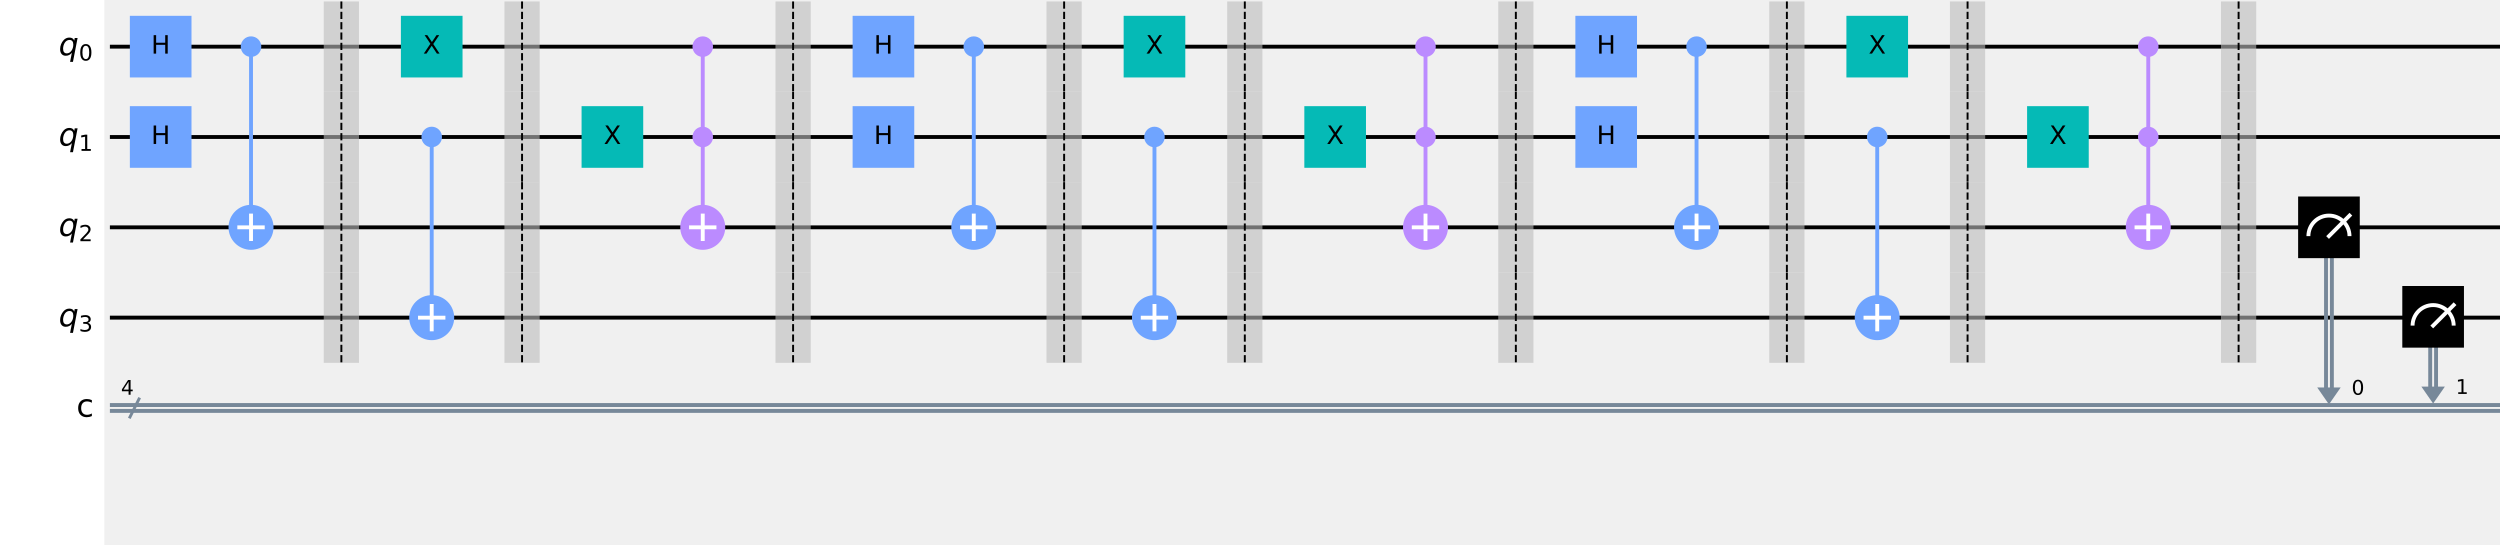
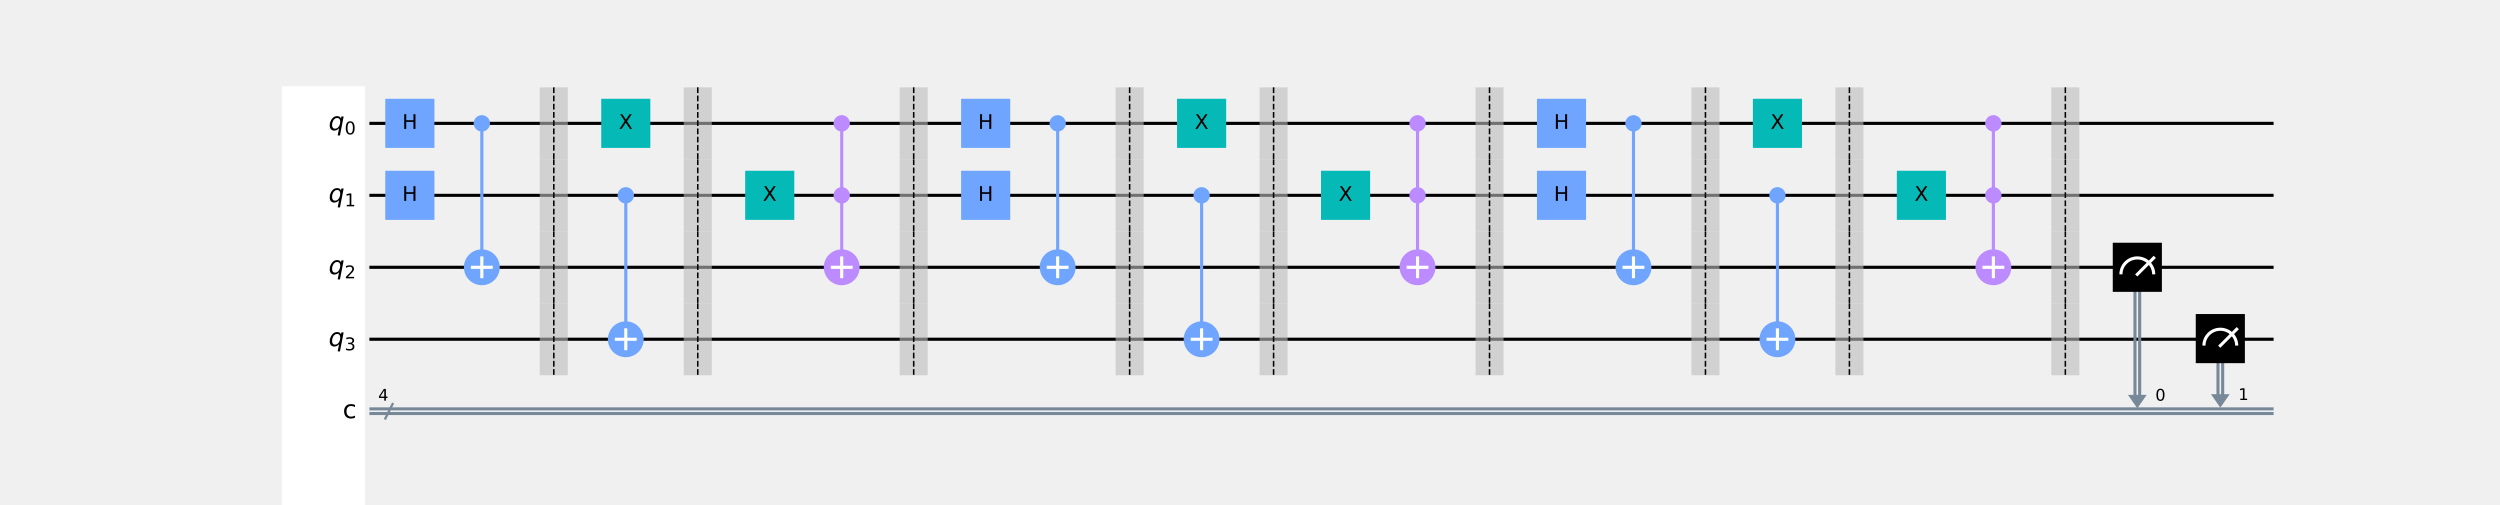
- <svg xmlns="http://www.w3.org/2000/svg" xmlns:xlink="http://www.w3.org/1999/xlink" width="1282.698pt" height="279.624pt" viewBox="0 0 1282.698 279.624" version="1.1" id="svg197">
+ <svg xmlns="http://www.w3.org/2000/svg" xmlns:xlink="http://www.w3.org/1999/xlink" width="1610pt" height="325.08pt" viewBox="0 0 1610 325.08" version="1.1" id="svg197">
  <defs id="defs1">
    <style type="text/css" id="style1">*{stroke-linejoin: round; stroke-linecap: butt}</style>
    <clipPath id="p6ba37a93ec-5">
      <rect x="202.929" y="82.354" width="1225.53" height="528.436" id="rect197-9" />
    </clipPath>
  </defs>
  <g id="figure_1" transform="translate(-202.9287,-95.50979)">
-     <g id="axes_1">
+     <g id="axes_1" transform="translate(181.5,55.5)">
      <g id="line2d_1">
        <path d="M 260.338,119.437 H 1423.823" clip-path="url(#p6ba37a93ec)" style="fill:none;stroke:#000000;stroke-width:2;stroke-linecap:square" id="path2" transform="matrix(1.052193,0,0,0.9997258,-13.56214,0.05836935)" />
      </g>
      <g id="line2d_2">
        <path d="M 260.338,165.791 H 1423.823" clip-path="url(#p6ba37a93ec)" style="fill:none;stroke:#000000;stroke-width:2;stroke-linecap:square" id="path3" transform="matrix(1.052193,0,0,0.9997258,-13.56214,0.05836935)" />
      </g>
      <g id="line2d_3">
        <path d="M 260.338,212.145 H 1423.823" clip-path="url(#p6ba37a93ec)" style="fill:none;stroke:#000000;stroke-width:2;stroke-linecap:square" id="path4" transform="matrix(1.052193,0,0,0.9997258,-13.56214,0.05836935)" />
      </g>
      <g id="line2d_4">
        <path d="M 260.338,258.499 H 1423.823" clip-path="url(#p6ba37a93ec)" style="fill:none;stroke:#000000;stroke-width:2;stroke-linecap:square" id="path5" transform="matrix(1.052193,0,0,0.9997258,-13.56214,0.05836935)" />
      </g>
      <g id="line2d_5">
        <path d="m 269.609,309.488 4.635,-9.271" clip-path="url(#p6ba37a93ec)" style="fill:none;stroke:#778899;stroke-width:1.5;stroke-linecap:square" id="path6" />
      </g>
      <g id="line2d_6">
        <path d="M 260.338,303.346 H 1423.823" clip-path="url(#p6ba37a93ec)" style="fill:none;stroke:#778899;stroke-width:2;stroke-linecap:square" id="path7" transform="matrix(1.052193,0,0,0.9997258,-13.56214,0.05836935)" />
      </g>
      <g id="line2d_7">
        <path d="M 260.338,306.359 H 1423.823" clip-path="url(#p6ba37a93ec)" style="fill:none;stroke:#778899;stroke-width:2;stroke-linecap:square" id="path8" transform="matrix(1.052193,0,0,0.9997258,-13.56214,0.05836935)" />
      </g>
      <g id="line2d_8" />
      <g id="line2d_9" />
      <g id="line2d_10" />
      <g id="line2d_11" />
      <g id="line2d_12" />
      <g id="line2d_13" />
      <g id="line2d_14" />
      <g id="line2d_15" />
      <g id="line2d_16" />
      <g id="patch_2">
        <path d="m 1391.839,294.307 h 12.052 l -6.026,8.691 z" clip-path="url(#p6ba37a93ec)" style="fill:#778899" id="path18" />
      </g>
      <g id="patch_3" />
      <g id="patch_4">
        <path d="M 255.702,96.26 H -903.148 V 374.384 H 255.702 Z" clip-path="url(#p6ba37a93ec)" style="fill:#ffffff;stroke:#ffffff;stroke-width:1.5;stroke-linejoin:miter" id="path20" />
      </g>
      <g id="patch_5" />
      <g id="line2d_17">
        <path d="m 331.723,212.145 v -92.708" clip-path="url(#p6ba37a93ec)" style="fill:none;stroke:#6fa4ff;stroke-width:2;stroke-linecap:square" id="path22" />
      </g>
      <g id="line2d_18">
        <path d="m 424.431,258.499 v -92.708" clip-path="url(#p6ba37a93ec)" style="fill:none;stroke:#6fa4ff;stroke-width:2;stroke-linecap:square" id="path23" />
      </g>
      <g id="line2d_19">
        <path d="m 563.493,212.145 v -92.708" clip-path="url(#p6ba37a93ec)" style="fill:none;stroke:#bb8bff;stroke-width:2;stroke-linecap:square" id="path24" />
      </g>
      <g id="line2d_20">
        <path d="m 702.555,212.145 v -92.708" clip-path="url(#p6ba37a93ec)" style="fill:none;stroke:#6fa4ff;stroke-width:2;stroke-linecap:square" id="path25" />
      </g>
      <g id="line2d_21">
        <path d="m 795.263,258.499 v -92.708" clip-path="url(#p6ba37a93ec)" style="fill:none;stroke:#6fa4ff;stroke-width:2;stroke-linecap:square" id="path26" />
      </g>
      <g id="line2d_22">
        <path d="m 934.325,212.145 v -92.708" clip-path="url(#p6ba37a93ec)" style="fill:none;stroke:#bb8bff;stroke-width:2;stroke-linecap:square" id="path27" />
      </g>
      <g id="line2d_23">
        <path d="m 1073.387,212.145 v -92.708" clip-path="url(#p6ba37a93ec)" style="fill:none;stroke:#6fa4ff;stroke-width:2;stroke-linecap:square" id="path28" />
      </g>
      <g id="line2d_24">
        <path d="m 1166.095,258.499 v -92.708" clip-path="url(#p6ba37a93ec)" style="fill:none;stroke:#6fa4ff;stroke-width:2;stroke-linecap:square" id="path29" />
      </g>
      <g id="line2d_25">
        <path d="m 1305.157,212.145 v -92.708" clip-path="url(#p6ba37a93ec)" style="fill:none;stroke:#bb8bff;stroke-width:2;stroke-linecap:square" id="path30" />
      </g>
      <g id="line2d_26">
        <path d="m 1399.371,212.145 v 82.162" clip-path="url(#p6ba37a93ec)" style="fill:none;stroke:#778899;stroke-width:2;stroke-linecap:square" id="path31" />
      </g>
      <g id="line2d_27">
        <path d="m 1396.359,212.145 v 82.162" clip-path="url(#p6ba37a93ec)" style="fill:none;stroke:#778899;stroke-width:2;stroke-linecap:square" id="path32" />
      </g>
      <g id="line2d_28" />
      <g id="line2d_29" />
      <g id="patch_6">
        <path d="m 369.038,142.614 h 18.078 V 96.26 h -18.078 z" clip-path="url(#p6ba37a93ec)" style="opacity:0.6;fill:#bdbdbd" id="path35" />
      </g>
      <g id="patch_7">
        <path d="m 369.038,188.968 h 18.078 v -46.354 h -18.078 z" clip-path="url(#p6ba37a93ec)" style="opacity:0.6;fill:#bdbdbd" id="path36" />
      </g>
      <g id="patch_8">
        <path d="m 369.038,235.322 h 18.078 v -46.354 h -18.078 z" clip-path="url(#p6ba37a93ec)" style="opacity:0.6;fill:#bdbdbd" id="path37" />
      </g>
      <g id="patch_9">
        <path d="m 369.038,281.676 h 18.078 v -46.354 h -18.078 z" clip-path="url(#p6ba37a93ec)" style="opacity:0.6;fill:#bdbdbd" id="path38" />
      </g>
      <g id="patch_10">
        <path d="m 461.746,142.614 h 18.078 V 96.26 h -18.078 z" clip-path="url(#p6ba37a93ec)" style="opacity:0.6;fill:#bdbdbd" id="path39" />
      </g>
      <g id="patch_11">
        <path d="m 461.746,188.968 h 18.078 v -46.354 h -18.078 z" clip-path="url(#p6ba37a93ec)" style="opacity:0.6;fill:#bdbdbd" id="path40" />
      </g>
      <g id="patch_12">
        <path d="m 461.746,235.322 h 18.078 v -46.354 h -18.078 z" clip-path="url(#p6ba37a93ec)" style="opacity:0.6;fill:#bdbdbd" id="path41" />
      </g>
      <g id="patch_13">
        <path d="m 461.746,281.676 h 18.078 v -46.354 h -18.078 z" clip-path="url(#p6ba37a93ec)" style="opacity:0.6;fill:#bdbdbd" id="path42" />
      </g>
      <g id="patch_14">
        <path d="m 600.808,142.614 h 18.078 V 96.26 h -18.078 z" clip-path="url(#p6ba37a93ec)" style="opacity:0.6;fill:#bdbdbd" id="path43" />
      </g>
      <g id="patch_15">
        <path d="m 600.808,188.968 h 18.078 v -46.354 h -18.078 z" clip-path="url(#p6ba37a93ec)" style="opacity:0.6;fill:#bdbdbd" id="path44" />
      </g>
      <g id="patch_16">
        <path d="m 600.808,235.322 h 18.078 v -46.354 h -18.078 z" clip-path="url(#p6ba37a93ec)" style="opacity:0.6;fill:#bdbdbd" id="path45" />
      </g>
      <g id="patch_17">
        <path d="m 600.808,281.676 h 18.078 v -46.354 h -18.078 z" clip-path="url(#p6ba37a93ec)" style="opacity:0.6;fill:#bdbdbd" id="path46" />
      </g>
      <g id="patch_18">
        <path d="m 739.87,142.614 h 18.078 V 96.26 h -18.078 z" clip-path="url(#p6ba37a93ec)" style="opacity:0.6;fill:#bdbdbd" id="path47" />
      </g>
      <g id="patch_19">
        <path d="m 739.87,188.968 h 18.078 v -46.354 h -18.078 z" clip-path="url(#p6ba37a93ec)" style="opacity:0.6;fill:#bdbdbd" id="path48" />
      </g>
      <g id="patch_20">
        <path d="m 739.87,235.322 h 18.078 v -46.354 h -18.078 z" clip-path="url(#p6ba37a93ec)" style="opacity:0.6;fill:#bdbdbd" id="path49" />
      </g>
      <g id="patch_21">
        <path d="m 739.87,281.676 h 18.078 v -46.354 h -18.078 z" clip-path="url(#p6ba37a93ec)" style="opacity:0.6;fill:#bdbdbd" id="path50" />
      </g>
      <g id="patch_22">
        <path d="m 832.578,142.614 h 18.078 V 96.26 h -18.078 z" clip-path="url(#p6ba37a93ec)" style="opacity:0.6;fill:#bdbdbd" id="path51" />
      </g>
      <g id="patch_23">
        <path d="m 832.578,188.968 h 18.078 v -46.354 h -18.078 z" clip-path="url(#p6ba37a93ec)" style="opacity:0.6;fill:#bdbdbd" id="path52" />
      </g>
      <g id="patch_24">
        <path d="m 832.578,235.322 h 18.078 v -46.354 h -18.078 z" clip-path="url(#p6ba37a93ec)" style="opacity:0.6;fill:#bdbdbd" id="path53" />
      </g>
      <g id="patch_25">
        <path d="m 832.578,281.676 h 18.078 v -46.354 h -18.078 z" clip-path="url(#p6ba37a93ec)" style="opacity:0.6;fill:#bdbdbd" id="path54" />
      </g>
      <g id="patch_26">
        <path d="m 971.64,142.614 h 18.078 V 96.26 h -18.078 z" clip-path="url(#p6ba37a93ec)" style="opacity:0.6;fill:#bdbdbd" id="path55" />
      </g>
      <g id="patch_27">
        <path d="m 971.64,188.968 h 18.078 v -46.354 h -18.078 z" clip-path="url(#p6ba37a93ec)" style="opacity:0.6;fill:#bdbdbd" id="path56" />
      </g>
      <g id="patch_28">
        <path d="m 971.64,235.322 h 18.078 v -46.354 h -18.078 z" clip-path="url(#p6ba37a93ec)" style="opacity:0.6;fill:#bdbdbd" id="path57" />
      </g>
      <g id="patch_29">
        <path d="m 971.64,281.676 h 18.078 v -46.354 h -18.078 z" clip-path="url(#p6ba37a93ec)" style="opacity:0.6;fill:#bdbdbd" id="path58" />
      </g>
      <g id="patch_30">
        <path d="m 1110.702,142.614 h 18.078 V 96.26 h -18.078 z" clip-path="url(#p6ba37a93ec)" style="opacity:0.6;fill:#bdbdbd" id="path59" />
      </g>
      <g id="patch_31">
        <path d="m 1110.702,188.968 h 18.078 v -46.354 h -18.078 z" clip-path="url(#p6ba37a93ec)" style="opacity:0.6;fill:#bdbdbd" id="path60" />
      </g>
      <g id="patch_32">
        <path d="m 1110.702,235.322 h 18.078 v -46.354 h -18.078 z" clip-path="url(#p6ba37a93ec)" style="opacity:0.6;fill:#bdbdbd" id="path61" />
      </g>
      <g id="patch_33">
        <path d="m 1110.702,281.676 h 18.078 v -46.354 h -18.078 z" clip-path="url(#p6ba37a93ec)" style="opacity:0.6;fill:#bdbdbd" id="path62" />
      </g>
      <g id="patch_34">
        <path d="m 1203.41,142.614 h 18.078 V 96.26 h -18.078 z" clip-path="url(#p6ba37a93ec)" style="opacity:0.6;fill:#bdbdbd" id="path63" />
      </g>
      <g id="patch_35">
        <path d="m 1203.41,188.968 h 18.078 v -46.354 h -18.078 z" clip-path="url(#p6ba37a93ec)" style="opacity:0.6;fill:#bdbdbd" id="path64" />
      </g>
      <g id="patch_36">
        <path d="m 1203.41,235.322 h 18.078 v -46.354 h -18.078 z" clip-path="url(#p6ba37a93ec)" style="opacity:0.6;fill:#bdbdbd" id="path65" />
      </g>
      <g id="patch_37">
        <path d="m 1203.41,281.676 h 18.078 v -46.354 h -18.078 z" clip-path="url(#p6ba37a93ec)" style="opacity:0.6;fill:#bdbdbd" id="path66" />
      </g>
      <g id="patch_38">
        <path d="m 1342.472,142.614 h 18.078 V 96.26 h -18.078 z" clip-path="url(#p6ba37a93ec)" style="opacity:0.6;fill:#bdbdbd" id="path67" />
      </g>
      <g id="patch_39">
        <path d="m 1342.472,188.968 h 18.078 v -46.354 h -18.078 z" clip-path="url(#p6ba37a93ec)" style="opacity:0.6;fill:#bdbdbd" id="path68" />
      </g>
      <g id="patch_40">
        <path d="m 1342.472,235.322 h 18.078 v -46.354 h -18.078 z" clip-path="url(#p6ba37a93ec)" style="opacity:0.6;fill:#bdbdbd" id="path69" />
      </g>
      <g id="patch_41">
        <path d="m 1342.472,281.676 h 18.078 v -46.354 h -18.078 z" clip-path="url(#p6ba37a93ec)" style="opacity:0.6;fill:#bdbdbd" id="path70" />
      </g>
      <g id="patch_42">
        <path d="m 270.304,134.502 h 30.13 v -30.13 h -30.13 z" clip-path="url(#p6ba37a93ec)" style="fill:#6fa4ff;stroke:#6fa4ff;stroke-width:1.5;stroke-linejoin:miter" id="path71" />
      </g>
      <g id="patch_43">
        <path d="m 270.304,180.856 h 30.13 v -30.13 h -30.13 z" clip-path="url(#p6ba37a93ec)" style="fill:#6fa4ff;stroke:#6fa4ff;stroke-width:1.5;stroke-linejoin:miter" id="path72" />
      </g>
      <g id="patch_44">
        <path d="m 331.723,123.956 c 1.199,0 2.348,-0.476 3.196,-1.324 0.848,-0.848 1.324,-1.997 1.324,-3.196 0,-1.199 -0.476,-2.348 -1.324,-3.196 -0.848,-0.848 -1.997,-1.324 -3.196,-1.324 -1.199,0 -2.348,0.476 -3.196,1.324 -0.848,0.848 -1.324,1.997 -1.324,3.196 0,1.199 0.476,2.348 1.324,3.196 0.848,0.848 1.997,1.324 3.196,1.324 z" clip-path="url(#p6ba37a93ec)" style="fill:#6fa4ff;stroke:#6fa4ff;stroke-width:1.5;stroke-linejoin:miter" id="path73" />
      </g>
      <g id="patch_45">
        <path d="m 331.723,222.69 c 2.797,0 5.479,-1.111 7.457,-3.089 1.978,-1.978 3.089,-4.66 3.089,-7.457 0,-2.797 -1.111,-5.479 -3.089,-7.457 -1.978,-1.978 -4.66,-3.089 -7.457,-3.089 -2.797,0 -5.479,1.111 -7.457,3.089 -1.978,1.978 -3.089,4.66 -3.089,7.457 0,2.797 1.111,5.479 3.089,7.457 1.978,1.978 4.66,3.089 7.457,3.089 z" clip-path="url(#p6ba37a93ec)" style="fill:#6fa4ff;stroke:#6fa4ff;stroke-width:2;stroke-linejoin:miter" id="path74" />
      </g>
      <g id="patch_46">
        <path d="m 424.431,170.31 c 1.199,0 2.348,-0.476 3.196,-1.324 0.848,-0.848 1.324,-1.997 1.324,-3.196 0,-1.199 -0.476,-2.348 -1.324,-3.196 -0.848,-0.848 -1.997,-1.324 -3.196,-1.324 -1.199,0 -2.348,0.476 -3.196,1.324 -0.848,0.848 -1.324,1.997 -1.324,3.196 0,1.199 0.476,2.348 1.324,3.196 0.848,0.848 1.997,1.324 3.196,1.324 z" clip-path="url(#p6ba37a93ec)" style="fill:#6fa4ff;stroke:#6fa4ff;stroke-width:1.5;stroke-linejoin:miter" id="path75" />
      </g>
      <g id="patch_47">
        <path d="m 424.431,269.044 c 2.797,0 5.479,-1.111 7.457,-3.089 1.978,-1.978 3.089,-4.66 3.089,-7.457 0,-2.797 -1.111,-5.479 -3.089,-7.457 -1.978,-1.978 -4.66,-3.089 -7.457,-3.089 -2.797,0 -5.479,1.111 -7.457,3.089 -1.978,1.978 -3.089,4.66 -3.089,7.457 0,2.797 1.111,5.479 3.089,7.457 1.978,1.978 4.66,3.089 7.457,3.089 z" clip-path="url(#p6ba37a93ec)" style="fill:#6fa4ff;stroke:#6fa4ff;stroke-width:2;stroke-linejoin:miter" id="path76" />
      </g>
      <g id="patch_48">
        <path d="m 409.366,134.502 h 30.13 v -30.13 h -30.13 z" clip-path="url(#p6ba37a93ec)" style="fill:#05bab6;stroke:#05bab6;stroke-width:1.5;stroke-linejoin:miter" id="path77" />
      </g>
      <g id="patch_49">
        <path d="m 502.074,180.856 h 30.13 v -30.13 h -30.13 z" clip-path="url(#p6ba37a93ec)" style="fill:#05bab6;stroke:#05bab6;stroke-width:1.5;stroke-linejoin:miter" id="path78" />
      </g>
      <g id="patch_50">
        <path d="m 563.493,123.956 c 1.199,0 2.348,-0.476 3.196,-1.324 0.848,-0.848 1.324,-1.997 1.324,-3.196 0,-1.199 -0.476,-2.348 -1.324,-3.196 -0.848,-0.848 -1.997,-1.324 -3.196,-1.324 -1.199,0 -2.348,0.476 -3.196,1.324 -0.848,0.848 -1.324,1.997 -1.324,3.196 0,1.199 0.476,2.348 1.324,3.196 0.848,0.848 1.997,1.324 3.196,1.324 z" clip-path="url(#p6ba37a93ec)" style="fill:#bb8bff;stroke:#bb8bff;stroke-width:1.5;stroke-linejoin:miter" id="path79" />
      </g>
      <g id="patch_51">
        <path d="m 563.493,170.31 c 1.199,0 2.348,-0.476 3.196,-1.324 0.848,-0.848 1.324,-1.997 1.324,-3.196 0,-1.199 -0.476,-2.348 -1.324,-3.196 -0.848,-0.848 -1.997,-1.324 -3.196,-1.324 -1.199,0 -2.348,0.476 -3.196,1.324 -0.848,0.848 -1.324,1.997 -1.324,3.196 0,1.199 0.476,2.348 1.324,3.196 0.848,0.848 1.997,1.324 3.196,1.324 z" clip-path="url(#p6ba37a93ec)" style="fill:#bb8bff;stroke:#bb8bff;stroke-width:1.5;stroke-linejoin:miter" id="path80" />
      </g>
      <g id="patch_52">
        <path d="m 563.493,222.69 c 2.797,0 5.479,-1.111 7.457,-3.089 1.978,-1.978 3.089,-4.66 3.089,-7.457 0,-2.797 -1.111,-5.479 -3.089,-7.457 -1.978,-1.978 -4.66,-3.089 -7.457,-3.089 -2.797,0 -5.479,1.111 -7.457,3.089 -1.978,1.978 -3.089,4.66 -3.089,7.457 0,2.797 1.111,5.479 3.089,7.457 1.978,1.978 4.66,3.089 7.457,3.089 z" clip-path="url(#p6ba37a93ec)" style="fill:#bb8bff;stroke:#bb8bff;stroke-width:2;stroke-linejoin:miter" id="path81" />
      </g>
      <g id="patch_53">
        <path d="m 641.136,134.502 h 30.13 v -30.13 h -30.13 z" clip-path="url(#p6ba37a93ec)" style="fill:#6fa4ff;stroke:#6fa4ff;stroke-width:1.5;stroke-linejoin:miter" id="path82" />
      </g>
      <g id="patch_54">
        <path d="m 641.136,180.856 h 30.13 v -30.13 h -30.13 z" clip-path="url(#p6ba37a93ec)" style="fill:#6fa4ff;stroke:#6fa4ff;stroke-width:1.5;stroke-linejoin:miter" id="path83" />
      </g>
      <g id="patch_55">
        <path d="m 702.555,123.956 c 1.199,0 2.348,-0.476 3.196,-1.324 0.848,-0.848 1.324,-1.997 1.324,-3.196 0,-1.199 -0.476,-2.348 -1.324,-3.196 -0.848,-0.848 -1.997,-1.324 -3.196,-1.324 -1.199,0 -2.348,0.476 -3.196,1.324 -0.848,0.848 -1.324,1.997 -1.324,3.196 0,1.199 0.476,2.348 1.324,3.196 0.848,0.848 1.997,1.324 3.196,1.324 z" clip-path="url(#p6ba37a93ec)" style="fill:#6fa4ff;stroke:#6fa4ff;stroke-width:1.5;stroke-linejoin:miter" id="path84" />
      </g>
      <g id="patch_56">
        <path d="m 702.555,222.69 c 2.797,0 5.479,-1.111 7.457,-3.089 1.978,-1.978 3.089,-4.66 3.089,-7.457 0,-2.797 -1.111,-5.479 -3.089,-7.457 -1.978,-1.978 -4.66,-3.089 -7.457,-3.089 -2.797,0 -5.479,1.111 -7.457,3.089 -1.978,1.978 -3.089,4.66 -3.089,7.457 0,2.797 1.111,5.479 3.089,7.457 1.978,1.978 4.66,3.089 7.457,3.089 z" clip-path="url(#p6ba37a93ec)" style="fill:#6fa4ff;stroke:#6fa4ff;stroke-width:2;stroke-linejoin:miter" id="path85" />
      </g>
      <g id="patch_57">
        <path d="m 795.263,170.31 c 1.199,0 2.348,-0.476 3.196,-1.324 0.848,-0.848 1.324,-1.997 1.324,-3.196 0,-1.199 -0.476,-2.348 -1.324,-3.196 -0.848,-0.848 -1.997,-1.324 -3.196,-1.324 -1.199,0 -2.348,0.476 -3.196,1.324 -0.848,0.848 -1.324,1.997 -1.324,3.196 0,1.199 0.476,2.348 1.324,3.196 0.848,0.848 1.997,1.324 3.196,1.324 z" clip-path="url(#p6ba37a93ec)" style="fill:#6fa4ff;stroke:#6fa4ff;stroke-width:1.5;stroke-linejoin:miter" id="path86" />
      </g>
      <g id="patch_58">
        <path d="m 795.263,269.044 c 2.797,0 5.479,-1.111 7.457,-3.089 1.978,-1.978 3.089,-4.66 3.089,-7.457 0,-2.797 -1.111,-5.479 -3.089,-7.457 -1.978,-1.978 -4.66,-3.089 -7.457,-3.089 -2.797,0 -5.479,1.111 -7.457,3.089 -1.978,1.978 -3.089,4.66 -3.089,7.457 0,2.797 1.111,5.479 3.089,7.457 1.978,1.978 4.66,3.089 7.457,3.089 z" clip-path="url(#p6ba37a93ec)" style="fill:#6fa4ff;stroke:#6fa4ff;stroke-width:2;stroke-linejoin:miter" id="path87" />
      </g>
      <g id="patch_59">
        <path d="m 780.198,134.502 h 30.13 v -30.13 h -30.13 z" clip-path="url(#p6ba37a93ec)" style="fill:#05bab6;stroke:#05bab6;stroke-width:1.5;stroke-linejoin:miter" id="path88" />
      </g>
      <g id="patch_60">
        <path d="m 872.906,180.856 h 30.13 v -30.13 h -30.13 z" clip-path="url(#p6ba37a93ec)" style="fill:#05bab6;stroke:#05bab6;stroke-width:1.5;stroke-linejoin:miter" id="path89" />
      </g>
      <g id="patch_61">
        <path d="m 934.325,123.956 c 1.199,0 2.348,-0.476 3.196,-1.324 0.848,-0.848 1.324,-1.997 1.324,-3.196 0,-1.199 -0.476,-2.348 -1.324,-3.196 -0.848,-0.848 -1.997,-1.324 -3.196,-1.324 -1.199,0 -2.348,0.476 -3.196,1.324 -0.848,0.848 -1.324,1.997 -1.324,3.196 0,1.199 0.476,2.348 1.324,3.196 0.848,0.848 1.997,1.324 3.196,1.324 z" clip-path="url(#p6ba37a93ec)" style="fill:#bb8bff;stroke:#bb8bff;stroke-width:1.5;stroke-linejoin:miter" id="path90" />
      </g>
      <g id="patch_62">
        <path d="m 934.325,170.31 c 1.199,0 2.348,-0.476 3.196,-1.324 0.848,-0.848 1.324,-1.997 1.324,-3.196 0,-1.199 -0.476,-2.348 -1.324,-3.196 -0.848,-0.848 -1.997,-1.324 -3.196,-1.324 -1.199,0 -2.348,0.476 -3.196,1.324 -0.848,0.848 -1.324,1.997 -1.324,3.196 0,1.199 0.476,2.348 1.324,3.196 0.848,0.848 1.997,1.324 3.196,1.324 z" clip-path="url(#p6ba37a93ec)" style="fill:#bb8bff;stroke:#bb8bff;stroke-width:1.5;stroke-linejoin:miter" id="path91" />
      </g>
      <g id="patch_63">
        <path d="m 934.325,222.69 c 2.797,0 5.479,-1.111 7.457,-3.089 1.978,-1.978 3.089,-4.66 3.089,-7.457 0,-2.797 -1.111,-5.479 -3.089,-7.457 -1.978,-1.978 -4.66,-3.089 -7.457,-3.089 -2.797,0 -5.479,1.111 -7.457,3.089 -1.978,1.978 -3.089,4.66 -3.089,7.457 0,2.797 1.111,5.479 3.089,7.457 1.978,1.978 4.66,3.089 7.457,3.089 z" clip-path="url(#p6ba37a93ec)" style="fill:#bb8bff;stroke:#bb8bff;stroke-width:2;stroke-linejoin:miter" id="path92" />
      </g>
      <g id="patch_64">
        <path d="m 1011.968,134.502 h 30.13 v -30.13 h -30.13 z" clip-path="url(#p6ba37a93ec)" style="fill:#6fa4ff;stroke:#6fa4ff;stroke-width:1.5;stroke-linejoin:miter" id="path93" />
      </g>
      <g id="patch_65">
        <path d="m 1011.968,180.856 h 30.13 v -30.13 h -30.13 z" clip-path="url(#p6ba37a93ec)" style="fill:#6fa4ff;stroke:#6fa4ff;stroke-width:1.5;stroke-linejoin:miter" id="path94" />
      </g>
      <g id="patch_66">
        <path d="m 1073.387,123.956 c 1.199,0 2.348,-0.476 3.196,-1.324 0.848,-0.848 1.324,-1.997 1.324,-3.196 0,-1.199 -0.476,-2.348 -1.324,-3.196 -0.848,-0.848 -1.997,-1.324 -3.196,-1.324 -1.199,0 -2.348,0.476 -3.196,1.324 -0.848,0.848 -1.324,1.997 -1.324,3.196 0,1.199 0.476,2.348 1.324,3.196 0.848,0.848 1.997,1.324 3.196,1.324 z" clip-path="url(#p6ba37a93ec)" style="fill:#6fa4ff;stroke:#6fa4ff;stroke-width:1.5;stroke-linejoin:miter" id="path95" />
      </g>
      <g id="patch_67">
        <path d="m 1073.387,222.69 c 2.797,0 5.479,-1.111 7.457,-3.089 1.978,-1.978 3.089,-4.66 3.089,-7.457 0,-2.797 -1.111,-5.479 -3.089,-7.457 -1.978,-1.978 -4.66,-3.089 -7.457,-3.089 -2.797,0 -5.479,1.111 -7.457,3.089 -1.978,1.978 -3.089,4.66 -3.089,7.457 0,2.797 1.111,5.479 3.089,7.457 1.978,1.978 4.66,3.089 7.457,3.089 z" clip-path="url(#p6ba37a93ec)" style="fill:#6fa4ff;stroke:#6fa4ff;stroke-width:2;stroke-linejoin:miter" id="path96" />
      </g>
      <g id="patch_68">
        <path d="m 1166.095,170.31 c 1.199,0 2.348,-0.476 3.196,-1.324 0.848,-0.848 1.324,-1.997 1.324,-3.196 0,-1.199 -0.476,-2.348 -1.324,-3.196 -0.848,-0.848 -1.997,-1.324 -3.196,-1.324 -1.199,0 -2.348,0.476 -3.196,1.324 -0.848,0.848 -1.324,1.997 -1.324,3.196 0,1.199 0.476,2.348 1.324,3.196 0.848,0.848 1.997,1.324 3.196,1.324 z" clip-path="url(#p6ba37a93ec)" style="fill:#6fa4ff;stroke:#6fa4ff;stroke-width:1.5;stroke-linejoin:miter" id="path97" />
      </g>
      <g id="patch_69">
        <path d="m 1166.095,269.044 c 2.797,0 5.479,-1.111 7.457,-3.089 1.978,-1.978 3.089,-4.66 3.089,-7.457 0,-2.797 -1.111,-5.479 -3.089,-7.457 -1.978,-1.978 -4.66,-3.089 -7.457,-3.089 -2.797,0 -5.479,1.111 -7.457,3.089 -1.978,1.978 -3.089,4.66 -3.089,7.457 0,2.797 1.111,5.479 3.089,7.457 1.978,1.978 4.66,3.089 7.457,3.089 z" clip-path="url(#p6ba37a93ec)" style="fill:#6fa4ff;stroke:#6fa4ff;stroke-width:2;stroke-linejoin:miter" id="path98" />
      </g>
      <g id="patch_70">
        <path d="m 1151.03,134.502 h 30.13 v -30.13 H 1151.03 Z" clip-path="url(#p6ba37a93ec)" style="fill:#05bab6;stroke:#05bab6;stroke-width:1.5;stroke-linejoin:miter" id="path99" />
      </g>
      <g id="patch_71">
        <path d="m 1243.738,180.856 h 30.13 v -30.13 h -30.13 z" clip-path="url(#p6ba37a93ec)" style="fill:#05bab6;stroke:#05bab6;stroke-width:1.5;stroke-linejoin:miter" id="path100" />
      </g>
      <g id="patch_72">
        <path d="m 1305.157,123.956 c 1.199,0 2.348,-0.476 3.196,-1.324 0.848,-0.848 1.324,-1.997 1.324,-3.196 0,-1.199 -0.476,-2.348 -1.324,-3.196 -0.848,-0.848 -1.997,-1.324 -3.196,-1.324 -1.199,0 -2.348,0.476 -3.196,1.324 -0.848,0.848 -1.324,1.997 -1.324,3.196 0,1.199 0.476,2.348 1.324,3.196 0.848,0.848 1.997,1.324 3.196,1.324 z" clip-path="url(#p6ba37a93ec)" style="fill:#bb8bff;stroke:#bb8bff;stroke-width:1.5;stroke-linejoin:miter" id="path101" />
      </g>
      <g id="patch_73">
        <path d="m 1305.157,170.31 c 1.199,0 2.348,-0.476 3.196,-1.324 0.848,-0.848 1.324,-1.997 1.324,-3.196 0,-1.199 -0.476,-2.348 -1.324,-3.196 -0.848,-0.848 -1.997,-1.324 -3.196,-1.324 -1.199,0 -2.348,0.476 -3.196,1.324 -0.848,0.848 -1.324,1.997 -1.324,3.196 0,1.199 0.476,2.348 1.324,3.196 0.848,0.848 1.997,1.324 3.196,1.324 z" clip-path="url(#p6ba37a93ec)" style="fill:#bb8bff;stroke:#bb8bff;stroke-width:1.5;stroke-linejoin:miter" id="path102" />
      </g>
      <g id="patch_74">
        <path d="m 1305.157,222.69 c 2.797,0 5.479,-1.111 7.457,-3.089 1.978,-1.978 3.089,-4.66 3.089,-7.457 0,-2.797 -1.111,-5.479 -3.089,-7.457 -1.978,-1.978 -4.66,-3.089 -7.457,-3.089 -2.797,0 -5.479,1.111 -7.457,3.089 -1.978,1.978 -3.089,4.66 -3.089,7.457 0,2.797 1.111,5.479 3.089,7.457 1.978,1.978 4.66,3.089 7.457,3.089 z" clip-path="url(#p6ba37a93ec)" style="fill:#bb8bff;stroke:#bb8bff;stroke-width:2;stroke-linejoin:miter" id="path103" />
      </g>
      <g id="patch_75">
        <path d="m 1382.8,227.21 h 30.13 v -30.13 H 1382.8 Z" clip-path="url(#p6ba37a93ec)" style="stroke:#000000;stroke-width:1.5;stroke-linejoin:miter" id="path104" />
      </g>
      <g id="patch_76">
        <path d="m 1408.41,216.664 c 0,-2.796 -1.112,-5.48 -3.089,-7.457 -1.977,-1.977 -4.661,-3.089 -7.457,-3.089 -2.796,0 -5.48,1.112 -7.457,3.089 -1.977,1.977 -3.089,4.661 -3.089,7.457" clip-path="url(#p6ba37a93ec)" style="fill:none;stroke:#ffffff;stroke-width:2;stroke-linejoin:miter" id="path105" />
      </g>
      <g id="line2d_30">
        <path d="m 1397.865,216.664 10.546,-10.546" clip-path="url(#p6ba37a93ec)" style="fill:none;stroke:#ffffff;stroke-width:2;stroke-linecap:square" id="path106" />
      </g>
      <g id="patch_77" />
      <g id="patch_78" />
      <g id="line2d_31" />
      <g id="line2d_32">
        <path d="M 331.723,218.171 V 206.119" clip-path="url(#p6ba37a93ec)" style="fill:none;stroke:#ffffff;stroke-width:2;stroke-linecap:square" id="path110" />
      </g>
      <g id="line2d_33">
        <path d="m 325.697,212.145 h 12.052" clip-path="url(#p6ba37a93ec)" style="fill:none;stroke:#ffffff;stroke-width:2;stroke-linecap:square" id="path111" />
      </g>
      <g id="line2d_34">
        <path d="M 424.431,264.525 V 252.473" clip-path="url(#p6ba37a93ec)" style="fill:none;stroke:#ffffff;stroke-width:2;stroke-linecap:square" id="path112" />
      </g>
      <g id="line2d_35">
        <path d="m 418.405,258.499 h 12.052" clip-path="url(#p6ba37a93ec)" style="fill:none;stroke:#ffffff;stroke-width:2;stroke-linecap:square" id="path113" />
      </g>
      <g id="line2d_36">
        <path d="M 563.493,218.171 V 206.119" clip-path="url(#p6ba37a93ec)" style="fill:none;stroke:#ffffff;stroke-width:2;stroke-linecap:square" id="path114" />
      </g>
      <g id="line2d_37">
        <path d="m 557.467,212.145 h 12.052" clip-path="url(#p6ba37a93ec)" style="fill:none;stroke:#ffffff;stroke-width:2;stroke-linecap:square" id="path115" />
      </g>
      <g id="line2d_38">
        <path d="M 702.555,218.171 V 206.119" clip-path="url(#p6ba37a93ec)" style="fill:none;stroke:#ffffff;stroke-width:2;stroke-linecap:square" id="path116" />
      </g>
      <g id="line2d_39">
        <path d="m 696.529,212.145 h 12.052" clip-path="url(#p6ba37a93ec)" style="fill:none;stroke:#ffffff;stroke-width:2;stroke-linecap:square" id="path117" />
      </g>
      <g id="line2d_40">
        <path d="M 795.263,264.525 V 252.473" clip-path="url(#p6ba37a93ec)" style="fill:none;stroke:#ffffff;stroke-width:2;stroke-linecap:square" id="path118" />
      </g>
      <g id="line2d_41">
        <path d="m 789.237,258.499 h 12.052" clip-path="url(#p6ba37a93ec)" style="fill:none;stroke:#ffffff;stroke-width:2;stroke-linecap:square" id="path119" />
      </g>
      <g id="line2d_42">
        <path d="M 934.325,218.171 V 206.119" clip-path="url(#p6ba37a93ec)" style="fill:none;stroke:#ffffff;stroke-width:2;stroke-linecap:square" id="path120" />
      </g>
      <g id="line2d_43">
        <path d="m 928.299,212.145 h 12.052" clip-path="url(#p6ba37a93ec)" style="fill:none;stroke:#ffffff;stroke-width:2;stroke-linecap:square" id="path121" />
      </g>
      <g id="line2d_44">
        <path d="M 1073.387,218.171 V 206.119" clip-path="url(#p6ba37a93ec)" style="fill:none;stroke:#ffffff;stroke-width:2;stroke-linecap:square" id="path122" />
      </g>
      <g id="line2d_45">
        <path d="m 1067.361,212.145 h 12.052" clip-path="url(#p6ba37a93ec)" style="fill:none;stroke:#ffffff;stroke-width:2;stroke-linecap:square" id="path123" />
      </g>
      <g id="line2d_46">
        <path d="M 1166.095,264.525 V 252.473" clip-path="url(#p6ba37a93ec)" style="fill:none;stroke:#ffffff;stroke-width:2;stroke-linecap:square" id="path124" />
      </g>
      <g id="line2d_47">
        <path d="m 1160.069,258.499 h 12.052" clip-path="url(#p6ba37a93ec)" style="fill:none;stroke:#ffffff;stroke-width:2;stroke-linecap:square" id="path125" />
      </g>
      <g id="line2d_48">
        <path d="M 1305.157,218.171 V 206.119" clip-path="url(#p6ba37a93ec)" style="fill:none;stroke:#ffffff;stroke-width:2;stroke-linecap:square" id="path126" />
      </g>
      <g id="line2d_49">
        <path d="m 1299.131,212.145 h 12.052" clip-path="url(#p6ba37a93ec)" style="fill:none;stroke:#ffffff;stroke-width:2;stroke-linecap:square" id="path127" />
      </g>
      <g id="text_1">
        <g clip-path="url(#p6ba37a93ec)" id="g129">
          <g transform="matrix(0.1625,0,0,-0.1625,233.0296,123.8878)" id="g128">
            <defs id="defs127">
              <path id="DejaVuSans-Oblique-71" d="M 2669,525 Q 2438,222 2123,65 1809,-91 1428,-91 897,-91 595,267 294,625 294,1253 q 0,506 186,978 186,472 533,847 225,244 517,375 292,131 614,131 387,0 637,-153 250,-153 363,-462 l 100,525 h 578 L 2888,-1319 H 2309 Z M 891,1338 q 0,-463 193,-705 194,-242 560,-242 544,0 928,520 384,520 384,1264 0,450 -199,689 -198,239 -569,239 -272,0 -504,-127 Q 1453,2850 1281,2606 1100,2350 995,2006 891,1663 891,1338 Z" transform="scale(0.015625)" />
              <path id="DejaVuSans-30" d="m 2034,4250 q -487,0 -733,-480 -245,-479 -245,-1442 0,-959 245,-1439 246,-480 733,-480 491,0 736,480 246,480 246,1439 0,963 -246,1442 -245,480 -736,480 z m 0,500 q 785,0 1199,-621 414,-620 414,-1801 0,-1178 -414,-1799 -414,-620 -1199,-620 -784,0 -1198,620 -414,621 -414,1799 0,1181 414,1801 414,621 1198,621 z" transform="scale(0.015625)" />
            </defs>
            <use xlink:href="#DejaVuSans-Oblique-71" id="use127" />
            <use xlink:href="#DejaVuSans-30" transform="matrix(0.7,0,0,0.7,63.47656,-16.40625)" id="use128" />
          </g>
        </g>
      </g>
      <g id="text_2">
        <g clip-path="url(#p6ba37a93ec)" id="g131">
          <g transform="matrix(0.1625,0,0,-0.1625,233.0296,170.2418)" id="g130">
            <defs id="defs129">
              <path id="DejaVuSans-31" d="M 794,531 H 1825 V 4091 L 703,3866 v 575 l 1116,225 h 631 V 531 H 3481 V 0 H 794 Z" transform="scale(0.015625)" />
            </defs>
            <use xlink:href="#DejaVuSans-Oblique-71" id="use129" />
            <use xlink:href="#DejaVuSans-31" transform="matrix(0.7,0,0,0.7,63.47656,-16.40625)" id="use130" />
          </g>
        </g>
      </g>
      <g id="text_3">
        <g clip-path="url(#p6ba37a93ec)" id="g133">
          <g transform="matrix(0.1625,0,0,-0.1625,233.0296,216.5958)" id="g132">
            <defs id="defs131">
              <path id="DejaVuSans-32" d="M 1228,531 H 3431 V 0 H 469 v 531 q 359,372 979,998 621,627 780,809 303,340 423,576 121,236 121,464 0,372 -261,606 -261,235 -680,235 -297,0 -627,-103 -329,-103 -704,-313 v 638 q 381,153 712,231 332,78 607,78 725,0 1156,-363 431,-362 431,-968 0,-288 -108,-546 -107,-257 -392,-607 -78,-91 -497,-524 Q 1991,1309 1228,531 Z" transform="scale(0.015625)" />
            </defs>
            <use xlink:href="#DejaVuSans-Oblique-71" id="use131" />
            <use xlink:href="#DejaVuSans-32" transform="matrix(0.7,0,0,0.7,63.47656,-16.40625)" id="use132" />
          </g>
        </g>
      </g>
      <g id="text_4">
        <g clip-path="url(#p6ba37a93ec)" id="g135">
          <g transform="matrix(0.1625,0,0,-0.1625,233.0296,262.9498)" id="g134">
            <defs id="defs133">
              <path id="DejaVuSans-33" d="m 2597,2516 q 453,-97 707,-404 255,-306 255,-756 0,-690 -475,-1069 -475,-378 -1350,-378 -293,0 -604,58 -311,58 -642,174 v 609 q 262,-153 574,-231 313,-78 654,-78 593,0 904,234 311,234 311,681 0,413 -289,645 -289,233 -804,233 h -544 v 519 h 569 q 465,0 712,186 247,186 247,536 0,359 -255,551 -254,193 -729,193 -260,0 -557,-57 -297,-56 -653,-174 v 562 q 360,100 674,150 314,50 592,50 719,0 1137,-327 419,-326 419,-882 0,-388 -222,-655 -222,-267 -631,-370 z" transform="scale(0.015625)" />
            </defs>
            <use xlink:href="#DejaVuSans-Oblique-71" id="use133" />
            <use xlink:href="#DejaVuSans-33" transform="matrix(0.7,0,0,0.7,63.47656,-16.40625)" id="use134" />
          </g>
        </g>
      </g>
      <g id="text_5">
        <g clip-path="url(#p6ba37a93ec)" id="g137">
          <g transform="matrix(0.104,0,0,-0.104,264.9733,298.0545)" id="g136">
            <defs id="defs135">
              <path id="DejaVuSans-34" d="M 2419,4116 825,1625 h 1594 z m -166,550 h 794 V 1625 h 666 V 1100 H 3047 V 0 H 2419 V 1100 H 313 v 609 z" transform="scale(0.015625)" />
            </defs>
            <use xlink:href="#DejaVuSans-34" id="use135" />
          </g>
        </g>
      </g>
      <g id="text_6">
        <g clip-path="url(#p6ba37a93ec)" id="g139">
          <g transform="matrix(0.1625,0,0,-0.1625,242.1321,309.3368)" id="g138">
            <defs id="defs137">
              <path id="DejaVuSans-63" d="m 3122,3366 v -538 q -244,135 -489,202 -245,67 -495,67 -560,0 -870,-355 -309,-354 -309,-995 0,-641 309,-996 310,-354 870,-354 250,0 495,67 245,67 489,202 V 134 Q 2881,22 2623,-34 2366,-91 2075,-91 1284,-91 818,406 353,903 353,1747 q 0,856 470,1346 471,491 1290,491 265,0 518,-55 253,-54 491,-163 z" transform="scale(0.015625)" />
            </defs>
            <use xlink:href="#DejaVuSans-63" id="use137" />
          </g>
        </g>
      </g>
      <g id="text_7">
        <g clip-path="url(#p6ba37a93ec)" id="g141">
          <g transform="matrix(0.1625,0,0,-0.1625,233.0296,402.0118)" id="g140" />
        </g>
      </g>
      <g id="text_8">
        <g clip-path="url(#p6ba37a93ec)" id="g143">
          <g transform="matrix(0.1625,0,0,-0.1625,233.0296,448.3658)" id="g142" />
        </g>
      </g>
      <g id="text_9">
        <g clip-path="url(#p6ba37a93ec)" id="g145">
          <g transform="matrix(0.1625,0,0,-0.1625,233.0296,494.7198)" id="g144" />
        </g>
      </g>
      <g id="text_10">
        <g clip-path="url(#p6ba37a93ec)" id="g147">
          <g transform="matrix(0.1625,0,0,-0.1625,233.0296,541.0738)" id="g146" />
        </g>
      </g>
      <g id="text_11">
        <g clip-path="url(#p6ba37a93ec)" id="g149">
          <g transform="matrix(0.104,0,0,-0.104,264.9733,576.1785)" id="g148" />
        </g>
      </g>
      <g id="text_12">
        <g clip-path="url(#p6ba37a93ec)" id="g151">
          <g transform="matrix(0.1625,0,0,-0.1625,242.1321,587.4608)" id="g150" />
        </g>
      </g>
      <g id="text_13">
        <g clip-path="url(#p6ba37a93ec)" id="g153">
          <g transform="matrix(0.13,0,0,-0.13,280.4808,123.024)" id="g152">
            <defs id="defs151">
              <path id="DejaVuSans-48" d="m 628,4666 h 631 V 2753 h 2294 v 1913 h 631 V 0 H 3553 V 2222 H 1259 V 0 H 628 Z" transform="scale(0.015625)" />
            </defs>
            <use xlink:href="#DejaVuSans-48" id="use151" />
          </g>
        </g>
      </g>
      <g id="text_14">
        <g clip-path="url(#p6ba37a93ec)" id="g155">
          <g transform="matrix(0.13,0,0,-0.13,280.4808,169.378)" id="g154">
            <use xlink:href="#DejaVuSans-48" id="use153" />
          </g>
        </g>
      </g>
      <g id="line2d_50">
        <path d="M 378.077,96.26 V 142.614" clip-path="url(#p6ba37a93ec)" style="fill:none;stroke:#000000;stroke-dasharray:3.7, 1.6;stroke-dashoffset:0" id="path155" />
      </g>
      <g id="line2d_51">
        <path d="m 378.077,142.614 v 46.354" clip-path="url(#p6ba37a93ec)" style="fill:none;stroke:#000000;stroke-dasharray:3.7, 1.6;stroke-dashoffset:0" id="path156" />
      </g>
      <g id="line2d_52">
        <path d="m 378.077,188.968 v 46.354" clip-path="url(#p6ba37a93ec)" style="fill:none;stroke:#000000;stroke-dasharray:3.7, 1.6;stroke-dashoffset:0" id="path157" />
      </g>
      <g id="line2d_53">
        <path d="m 378.077,235.322 v 46.354" clip-path="url(#p6ba37a93ec)" style="fill:none;stroke:#000000;stroke-dasharray:3.7, 1.6;stroke-dashoffset:0" id="path158" />
      </g>
      <g id="text_15">
        <g clip-path="url(#p6ba37a93ec)" id="g159">
          <g transform="matrix(0.13,0,0,-0.13,419.9785,123.024)" id="g158">
            <defs id="defs158">
              <path id="DejaVuSans-58" d="m 403,4666 h 678 L 2241,2931 3406,4666 h 678 L 2584,2425 4184,0 H 3506 L 2194,1984 872,0 H 191 l 1665,2491 z" transform="scale(0.015625)" />
            </defs>
            <use xlink:href="#DejaVuSans-58" id="use158" />
          </g>
        </g>
      </g>
      <g id="line2d_54">
        <path d="M 470.785,96.26 V 142.614" clip-path="url(#p6ba37a93ec)" style="fill:none;stroke:#000000;stroke-dasharray:3.7, 1.6;stroke-dashoffset:0" id="path159" />
      </g>
      <g id="line2d_55">
        <path d="m 470.785,142.614 v 46.354" clip-path="url(#p6ba37a93ec)" style="fill:none;stroke:#000000;stroke-dasharray:3.7, 1.6;stroke-dashoffset:0" id="path160" />
      </g>
      <g id="line2d_56">
        <path d="m 470.785,188.968 v 46.354" clip-path="url(#p6ba37a93ec)" style="fill:none;stroke:#000000;stroke-dasharray:3.7, 1.6;stroke-dashoffset:0" id="path161" />
      </g>
      <g id="line2d_57">
        <path d="m 470.785,235.322 v 46.354" clip-path="url(#p6ba37a93ec)" style="fill:none;stroke:#000000;stroke-dasharray:3.7, 1.6;stroke-dashoffset:0" id="path162" />
      </g>
      <g id="text_16">
        <g clip-path="url(#p6ba37a93ec)" id="g163">
          <g transform="matrix(0.13,0,0,-0.13,512.6865,169.378)" id="g162">
            <use xlink:href="#DejaVuSans-58" id="use162" />
          </g>
        </g>
      </g>
      <g id="line2d_58">
        <path d="M 609.847,96.26 V 142.614" clip-path="url(#p6ba37a93ec)" style="fill:none;stroke:#000000;stroke-dasharray:3.7, 1.6;stroke-dashoffset:0" id="path163" />
      </g>
      <g id="line2d_59">
        <path d="m 609.847,142.614 v 46.354" clip-path="url(#p6ba37a93ec)" style="fill:none;stroke:#000000;stroke-dasharray:3.7, 1.6;stroke-dashoffset:0" id="path164" />
      </g>
      <g id="line2d_60">
        <path d="m 609.847,188.968 v 46.354" clip-path="url(#p6ba37a93ec)" style="fill:none;stroke:#000000;stroke-dasharray:3.7, 1.6;stroke-dashoffset:0" id="path165" />
      </g>
      <g id="line2d_61">
        <path d="m 609.847,235.322 v 46.354" clip-path="url(#p6ba37a93ec)" style="fill:none;stroke:#000000;stroke-dasharray:3.7, 1.6;stroke-dashoffset:0" id="path166" />
      </g>
      <g id="text_17">
        <g clip-path="url(#p6ba37a93ec)" id="g167">
          <g transform="matrix(0.13,0,0,-0.13,651.3128,123.024)" id="g166">
            <use xlink:href="#DejaVuSans-48" id="use166" />
          </g>
        </g>
      </g>
      <g id="text_18">
        <g clip-path="url(#p6ba37a93ec)" id="g169">
          <g transform="matrix(0.13,0,0,-0.13,651.3128,169.378)" id="g168">
            <use xlink:href="#DejaVuSans-48" id="use167" />
          </g>
        </g>
      </g>
      <g id="line2d_62">
        <path d="M 748.909,96.26 V 142.614" clip-path="url(#p6ba37a93ec)" style="fill:none;stroke:#000000;stroke-dasharray:3.7, 1.6;stroke-dashoffset:0" id="path169" />
      </g>
      <g id="line2d_63">
        <path d="m 748.909,142.614 v 46.354" clip-path="url(#p6ba37a93ec)" style="fill:none;stroke:#000000;stroke-dasharray:3.7, 1.6;stroke-dashoffset:0" id="path170" />
      </g>
      <g id="line2d_64">
        <path d="m 748.909,188.968 v 46.354" clip-path="url(#p6ba37a93ec)" style="fill:none;stroke:#000000;stroke-dasharray:3.7, 1.6;stroke-dashoffset:0" id="path171" />
      </g>
      <g id="line2d_65">
        <path d="m 748.909,235.322 v 46.354" clip-path="url(#p6ba37a93ec)" style="fill:none;stroke:#000000;stroke-dasharray:3.7, 1.6;stroke-dashoffset:0" id="path172" />
      </g>
      <g id="text_19">
        <g clip-path="url(#p6ba37a93ec)" id="g173">
          <g transform="matrix(0.13,0,0,-0.13,790.8105,123.024)" id="g172">
            <use xlink:href="#DejaVuSans-58" id="use172" />
          </g>
        </g>
      </g>
      <g id="line2d_66">
        <path d="M 841.617,96.26 V 142.614" clip-path="url(#p6ba37a93ec)" style="fill:none;stroke:#000000;stroke-dasharray:3.7, 1.6;stroke-dashoffset:0" id="path173" />
      </g>
      <g id="line2d_67">
        <path d="m 841.617,142.614 v 46.354" clip-path="url(#p6ba37a93ec)" style="fill:none;stroke:#000000;stroke-dasharray:3.7, 1.6;stroke-dashoffset:0" id="path174" />
      </g>
      <g id="line2d_68">
        <path d="m 841.617,188.968 v 46.354" clip-path="url(#p6ba37a93ec)" style="fill:none;stroke:#000000;stroke-dasharray:3.7, 1.6;stroke-dashoffset:0" id="path175" />
      </g>
      <g id="line2d_69">
        <path d="m 841.617,235.322 v 46.354" clip-path="url(#p6ba37a93ec)" style="fill:none;stroke:#000000;stroke-dasharray:3.7, 1.6;stroke-dashoffset:0" id="path176" />
      </g>
      <g id="text_20">
        <g clip-path="url(#p6ba37a93ec)" id="g177">
          <g transform="matrix(0.13,0,0,-0.13,883.5185,169.378)" id="g176">
            <use xlink:href="#DejaVuSans-58" id="use176" />
          </g>
        </g>
      </g>
      <g id="line2d_70">
        <path d="M 980.679,96.26 V 142.614" clip-path="url(#p6ba37a93ec)" style="fill:none;stroke:#000000;stroke-dasharray:3.7, 1.6;stroke-dashoffset:0" id="path177" />
      </g>
      <g id="line2d_71">
        <path d="m 980.679,142.614 v 46.354" clip-path="url(#p6ba37a93ec)" style="fill:none;stroke:#000000;stroke-dasharray:3.7, 1.6;stroke-dashoffset:0" id="path178" />
      </g>
      <g id="line2d_72">
        <path d="m 980.679,188.968 v 46.354" clip-path="url(#p6ba37a93ec)" style="fill:none;stroke:#000000;stroke-dasharray:3.7, 1.6;stroke-dashoffset:0" id="path179" />
      </g>
      <g id="line2d_73">
        <path d="m 980.679,235.322 v 46.354" clip-path="url(#p6ba37a93ec)" style="fill:none;stroke:#000000;stroke-dasharray:3.7, 1.6;stroke-dashoffset:0" id="path180" />
      </g>
      <g id="text_21">
        <g clip-path="url(#p6ba37a93ec)" id="g181">
          <g transform="matrix(0.13,0,0,-0.13,1022.145,123.024)" id="g180">
            <use xlink:href="#DejaVuSans-48" id="use180" />
          </g>
        </g>
      </g>
      <g id="text_22">
        <g clip-path="url(#p6ba37a93ec)" id="g183">
          <g transform="matrix(0.13,0,0,-0.13,1022.145,169.378)" id="g182">
            <use xlink:href="#DejaVuSans-48" id="use181" />
          </g>
        </g>
      </g>
      <g id="line2d_74">
        <path d="M 1119.741,96.26 V 142.614" clip-path="url(#p6ba37a93ec)" style="fill:none;stroke:#000000;stroke-dasharray:3.7, 1.6;stroke-dashoffset:0" id="path183" />
      </g>
      <g id="line2d_75">
        <path d="m 1119.741,142.614 v 46.354" clip-path="url(#p6ba37a93ec)" style="fill:none;stroke:#000000;stroke-dasharray:3.7, 1.6;stroke-dashoffset:0" id="path184" />
      </g>
      <g id="line2d_76">
        <path d="m 1119.741,188.968 v 46.354" clip-path="url(#p6ba37a93ec)" style="fill:none;stroke:#000000;stroke-dasharray:3.7, 1.6;stroke-dashoffset:0" id="path185" />
      </g>
      <g id="line2d_77">
        <path d="m 1119.741,235.322 v 46.354" clip-path="url(#p6ba37a93ec)" style="fill:none;stroke:#000000;stroke-dasharray:3.7, 1.6;stroke-dashoffset:0" id="path186" />
      </g>
      <g id="text_23">
        <g clip-path="url(#p6ba37a93ec)" id="g187">
          <g transform="matrix(0.13,0,0,-0.13,1161.642,123.024)" id="g186">
            <use xlink:href="#DejaVuSans-58" id="use186" />
          </g>
        </g>
      </g>
      <g id="line2d_78">
        <path d="M 1212.449,96.26 V 142.614" clip-path="url(#p6ba37a93ec)" style="fill:none;stroke:#000000;stroke-dasharray:3.7, 1.6;stroke-dashoffset:0" id="path187" />
      </g>
      <g id="line2d_79">
        <path d="m 1212.449,142.614 v 46.354" clip-path="url(#p6ba37a93ec)" style="fill:none;stroke:#000000;stroke-dasharray:3.7, 1.6;stroke-dashoffset:0" id="path188" />
      </g>
      <g id="line2d_80">
        <path d="m 1212.449,188.968 v 46.354" clip-path="url(#p6ba37a93ec)" style="fill:none;stroke:#000000;stroke-dasharray:3.7, 1.6;stroke-dashoffset:0" id="path189" />
      </g>
      <g id="line2d_81">
        <path d="m 1212.449,235.322 v 46.354" clip-path="url(#p6ba37a93ec)" style="fill:none;stroke:#000000;stroke-dasharray:3.7, 1.6;stroke-dashoffset:0" id="path190" />
      </g>
      <g id="text_24">
        <g clip-path="url(#p6ba37a93ec)" id="g191">
          <g transform="matrix(0.13,0,0,-0.13,1254.351,169.378)" id="g190">
            <use xlink:href="#DejaVuSans-58" id="use190" />
          </g>
        </g>
      </g>
      <g id="line2d_82">
        <path d="M 1351.511,96.26 V 142.614" clip-path="url(#p6ba37a93ec)" style="fill:none;stroke:#000000;stroke-dasharray:3.7, 1.6;stroke-dashoffset:0" id="path191" />
      </g>
      <g id="line2d_83">
        <path d="m 1351.511,142.614 v 46.354" clip-path="url(#p6ba37a93ec)" style="fill:none;stroke:#000000;stroke-dasharray:3.7, 1.6;stroke-dashoffset:0" id="path192" />
      </g>
      <g id="line2d_84">
        <path d="m 1351.511,188.968 v 46.354" clip-path="url(#p6ba37a93ec)" style="fill:none;stroke:#000000;stroke-dasharray:3.7, 1.6;stroke-dashoffset:0" id="path193" />
      </g>
      <g id="line2d_85">
        <path d="m 1351.511,235.322 v 46.354" clip-path="url(#p6ba37a93ec)" style="fill:none;stroke:#000000;stroke-dasharray:3.7, 1.6;stroke-dashoffset:0" id="path194" />
      </g>
      <g id="text_25">
        <g clip-path="url(#p6ba37a93ec)" id="g195">
          <g transform="matrix(0.104,0,0,-0.104,1409.454,298.0545)" id="g194">
            <use xlink:href="#DejaVuSans-30" id="use194" />
          </g>
        </g>
      </g>
      <g id="text_26">
        <g clip-path="url(#p6ba37a93ec)" id="g197">
          <g transform="matrix(0.104,0,0,-0.104,296.9575,576.1785)" id="g196" />
        </g>
      </g>
      <g id="g198">
        <use xlink:href="#DejaVuSans-31" id="use195" style="stroke-linecap:butt;stroke-linejoin:round" transform="matrix(0.104,0,0,-0.104,1462.904,297.6208)" />
      </g>
+       <g id="g1" transform="translate(202.9287,95.50979)">
+         <path d="m 279.343,572.431 h 12.052 l -6.026,8.691 z" clip-path="url(#p6ba37a93ec-5)" style="fill:#778899;stroke-linecap:butt;stroke-linejoin:round" id="path19" transform="translate(963.0173,-374.0675)" />
+         <path d="m 286.876,536.623 v 35.808" clip-path="url(#p6ba37a93ec-5)" style="fill:none;stroke:#778899;stroke-width:2;stroke-linecap:square;stroke-linejoin:round" id="path33" transform="translate(963.0173,-374.0675)" />
+         <path d="m 283.863,536.623 v 35.808" clip-path="url(#p6ba37a93ec-5)" style="fill:none;stroke:#778899;stroke-width:2;stroke-linecap:square;stroke-linejoin:round" id="path34" transform="translate(963.0173,-374.0675)" />
+         <path d="m 270.304,551.688 h 30.13 v -30.13 h -30.13 z" clip-path="url(#p6ba37a93ec-5)" style="stroke:#000000;stroke-width:1.5;stroke-linecap:butt;stroke-linejoin:miter" id="path107" transform="translate(963.0173,-374.0675)" />
+         <path d="m 295.915,541.142 c 0,-2.796 -1.112,-5.48 -3.089,-7.457 -1.977,-1.977 -4.661,-3.089 -7.457,-3.089 -2.796,0 -5.48,1.112 -7.457,3.089 -1.977,1.977 -3.089,4.661 -3.089,7.457" clip-path="url(#p6ba37a93ec-5)" style="fill:none;stroke:#ffffff;stroke-width:2;stroke-linecap:butt;stroke-linejoin:miter" id="path108" transform="translate(963.0173,-374.0675)" />
+         <path d="m 285.369,541.142 10.546,-10.546" clip-path="url(#p6ba37a93ec-5)" style="fill:none;stroke:#ffffff;stroke-width:2;stroke-linecap:square;stroke-linejoin:round" id="path109" transform="translate(963.0173,-374.0675)" />
+       </g>
    </g>
  </g>
  <defs id="defs197">
    <clipPath id="p6ba37a93ec">
      <rect x="202.929" y="82.354" width="1225.53" height="528.436" id="rect197" />
    </clipPath>
  </defs>
-   <path d="m 279.343,572.431 h 12.052 l -6.026,8.691 z" clip-path="url(#p6ba37a93ec-5)" style="fill:#778899;stroke-linecap:butt;stroke-linejoin:round" id="path19" transform="translate(963.0173,-374.0675)" />
-   <path d="m 286.876,536.623 v 35.808" clip-path="url(#p6ba37a93ec-5)" style="fill:none;stroke:#778899;stroke-width:2;stroke-linecap:square;stroke-linejoin:round" id="path33" transform="translate(963.0173,-374.0675)" />
-   <path d="m 283.863,536.623 v 35.808" clip-path="url(#p6ba37a93ec-5)" style="fill:none;stroke:#778899;stroke-width:2;stroke-linecap:square;stroke-linejoin:round" id="path34" transform="translate(963.0173,-374.0675)" />
-   <path d="m 270.304,551.688 h 30.13 v -30.13 h -30.13 z" clip-path="url(#p6ba37a93ec-5)" style="stroke:#000000;stroke-width:1.5;stroke-linecap:butt;stroke-linejoin:miter" id="path107" transform="translate(963.0173,-374.0675)" />
-   <path d="m 295.915,541.142 c 0,-2.796 -1.112,-5.48 -3.089,-7.457 -1.977,-1.977 -4.661,-3.089 -7.457,-3.089 -2.796,0 -5.48,1.112 -7.457,3.089 -1.977,1.977 -3.089,4.661 -3.089,7.457" clip-path="url(#p6ba37a93ec-5)" style="fill:none;stroke:#ffffff;stroke-width:2;stroke-linecap:butt;stroke-linejoin:miter" id="path108" transform="translate(963.0173,-374.0675)" />
-   <path d="m 285.369,541.142 10.546,-10.546" clip-path="url(#p6ba37a93ec-5)" style="fill:none;stroke:#ffffff;stroke-width:2;stroke-linecap:square;stroke-linejoin:round" id="path109" transform="translate(963.0173,-374.0675)" />
</svg>
